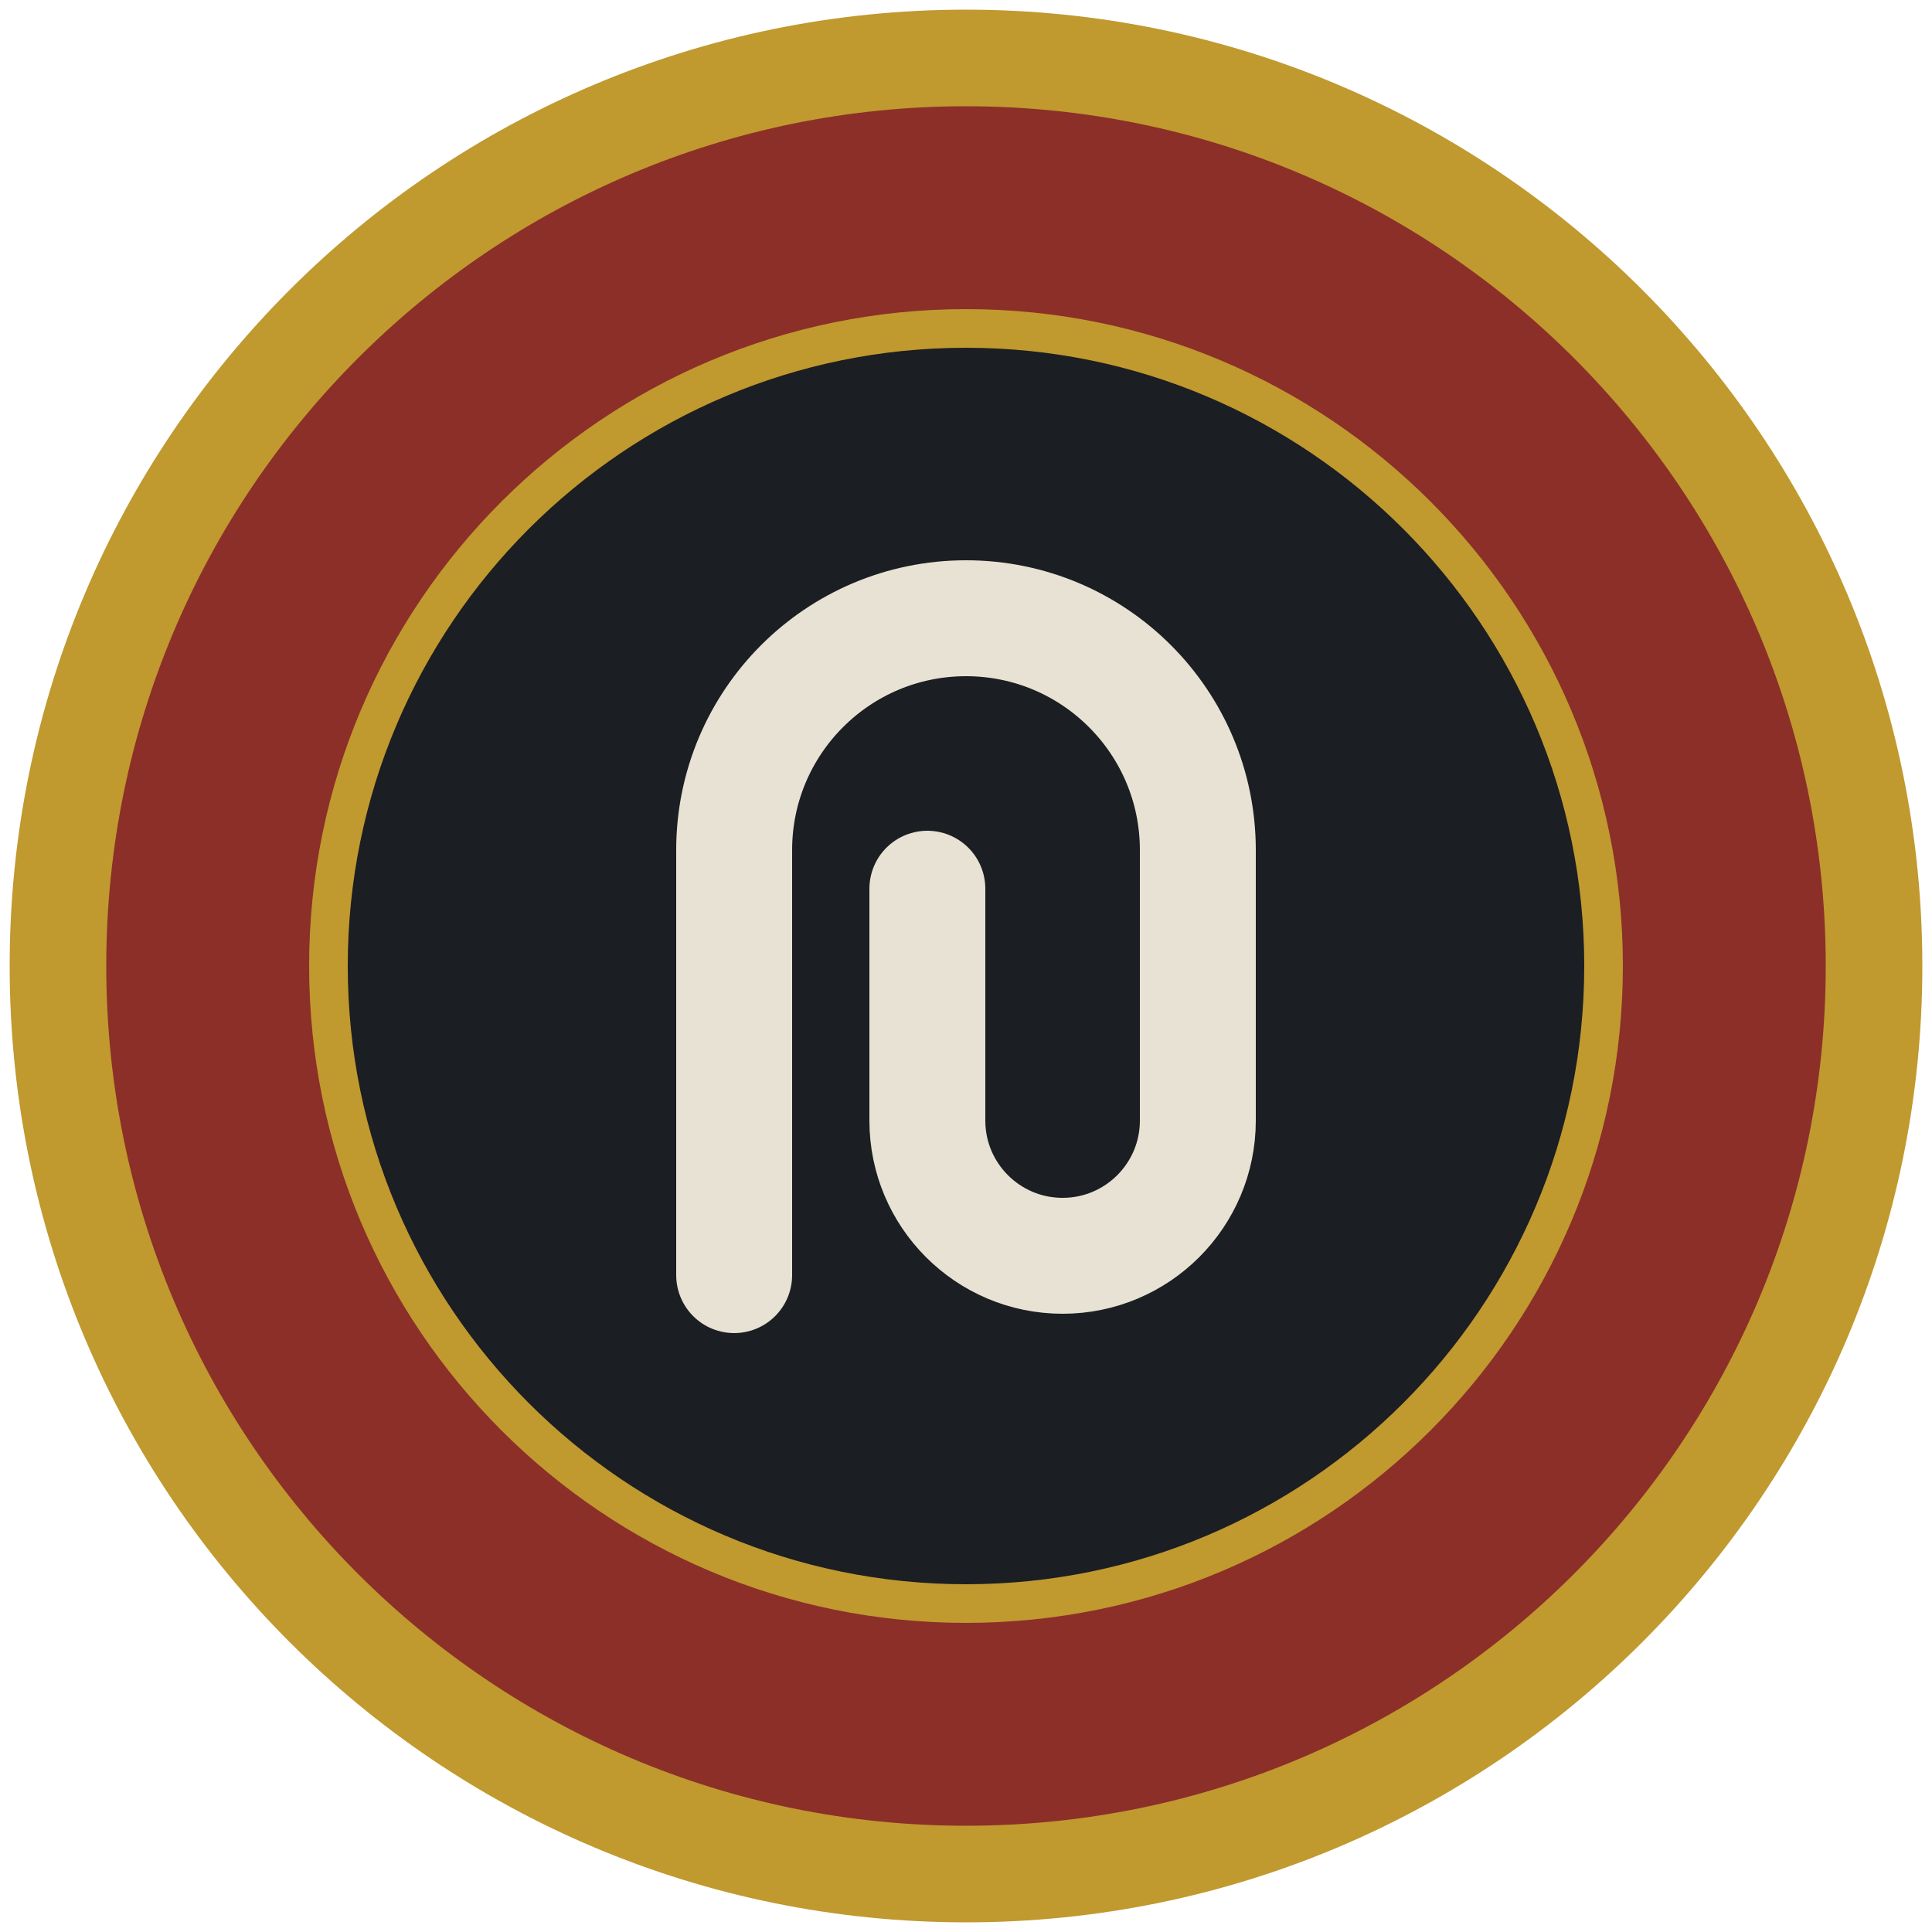
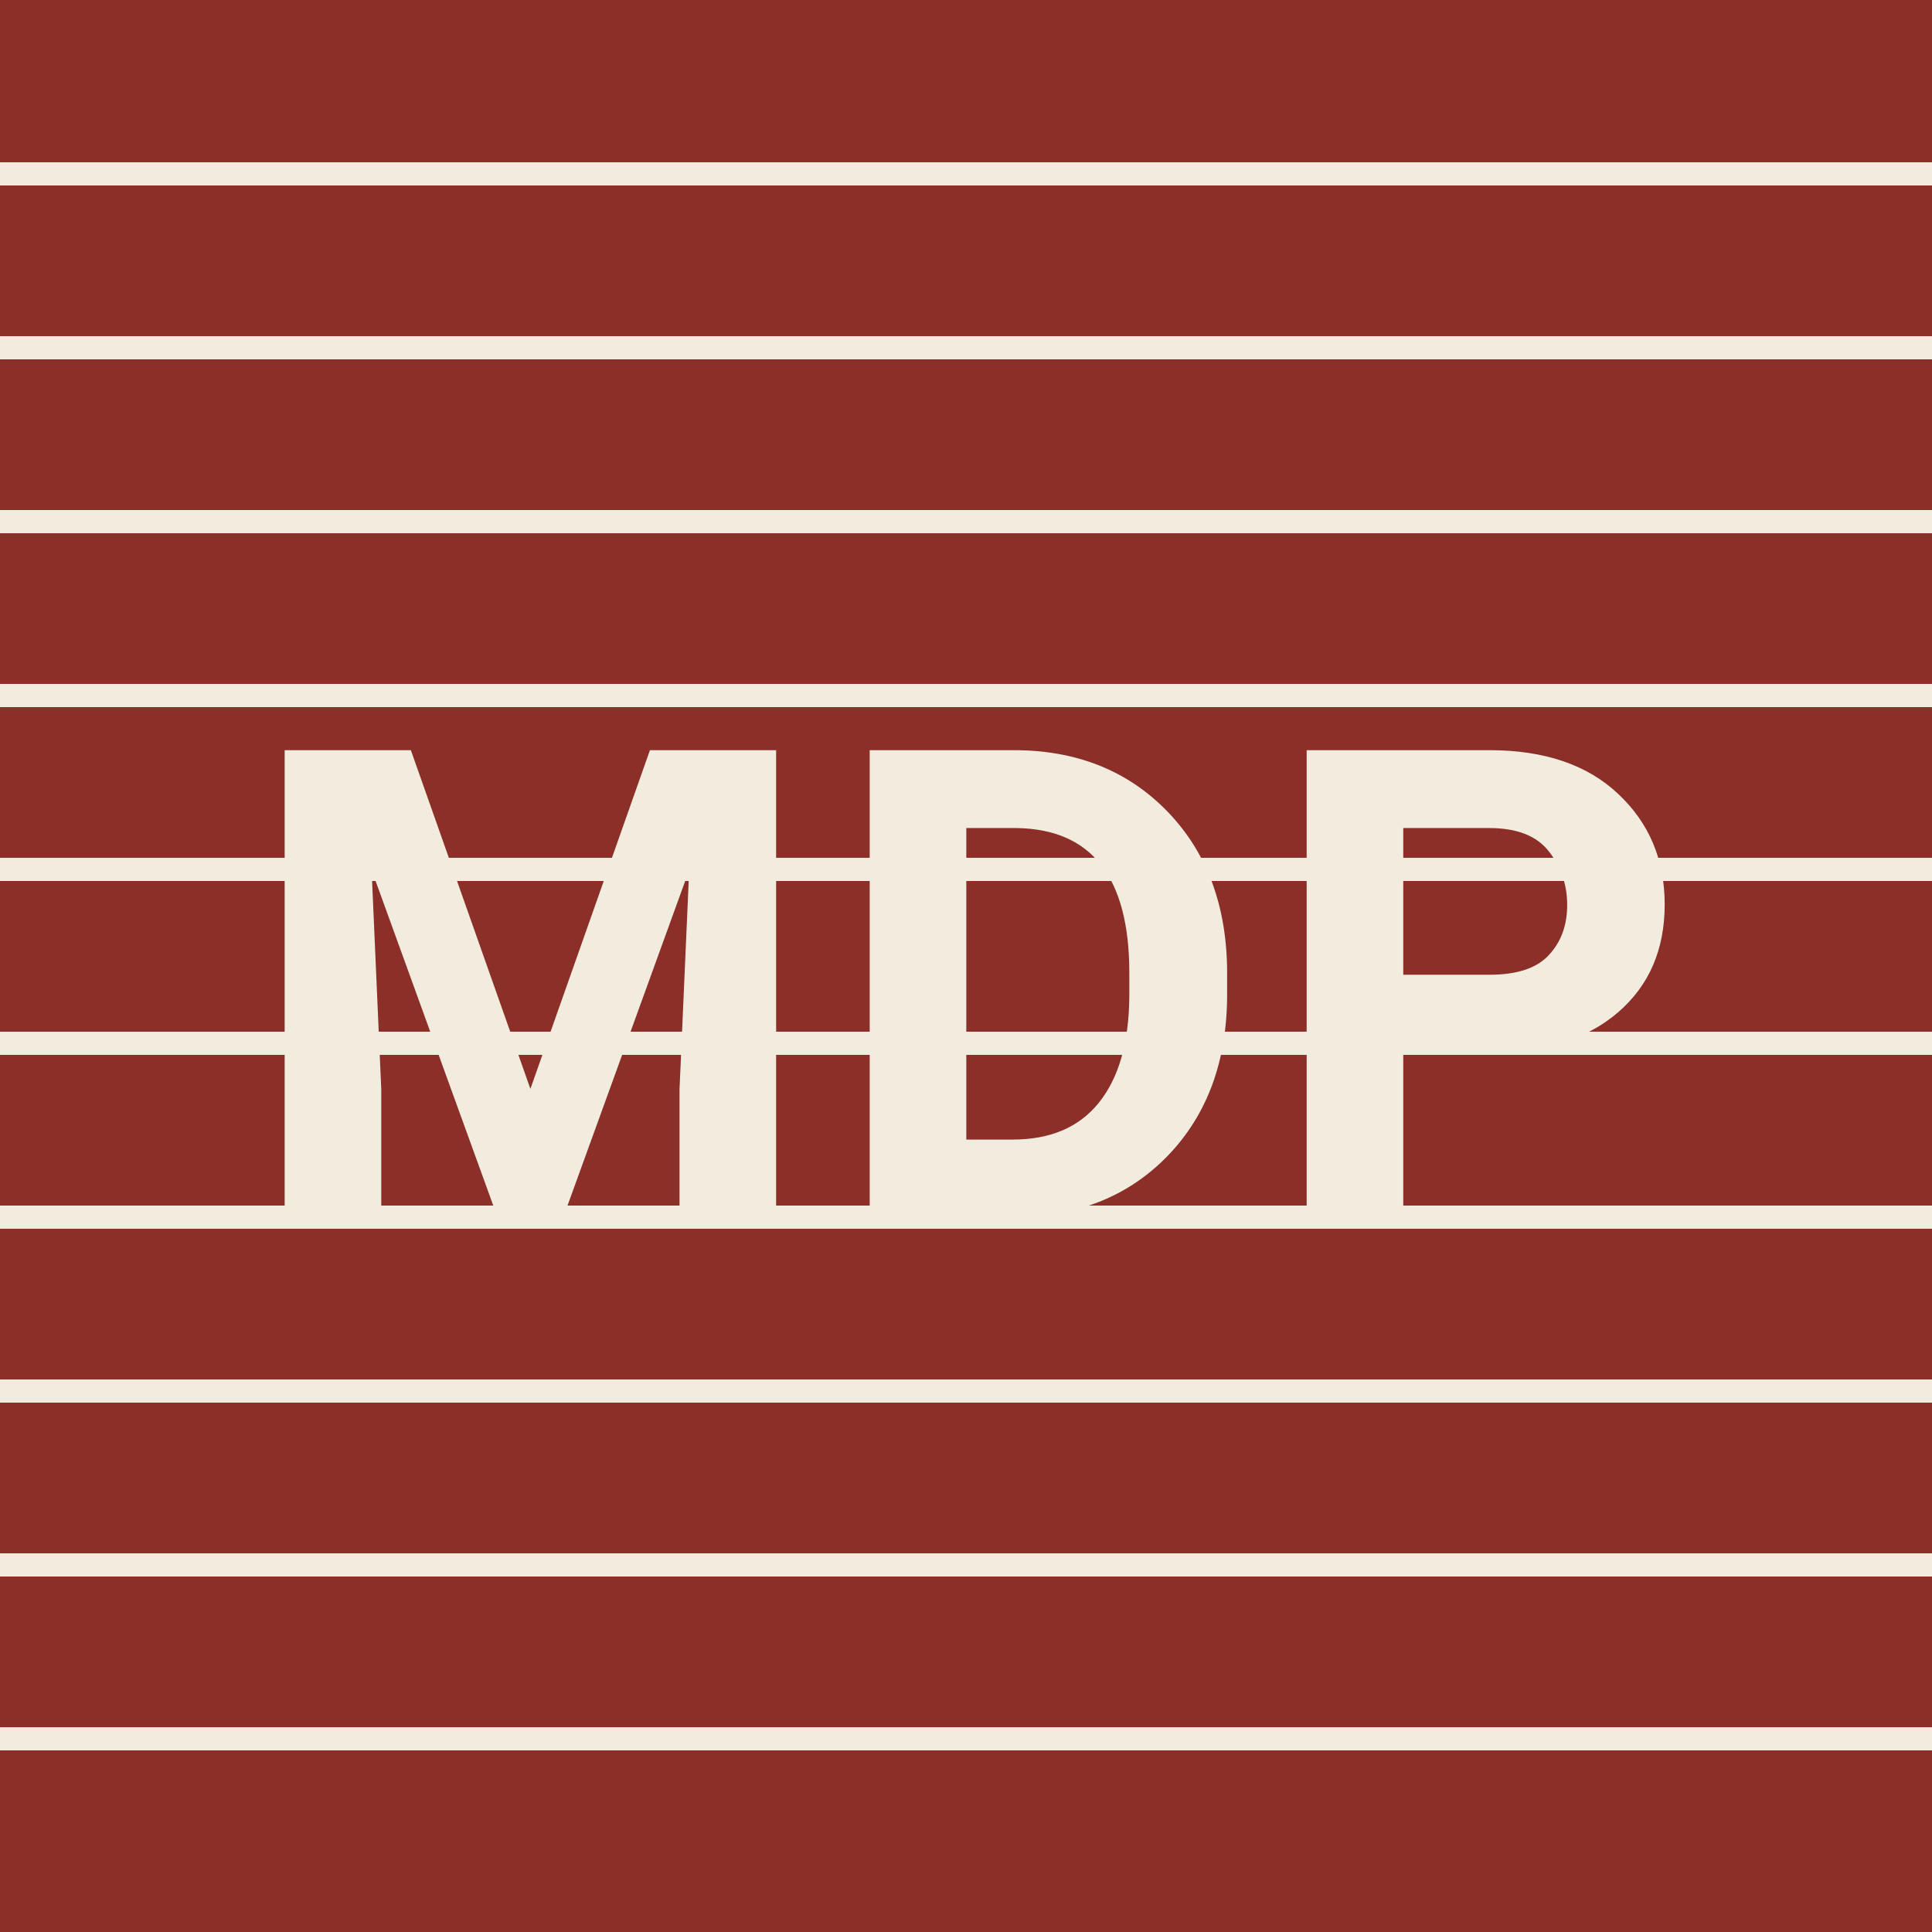
<svg xmlns="http://www.w3.org/2000/svg" viewBox="0 0 100 100">
-   <circle cx="50" cy="50" r="47" fill="#8c2f28" stroke="#c0992f" stroke-width="5" />
-   <circle cx="50" cy="50" r="33" fill="#1b1e22" stroke="#c0992f" stroke-width="2" />
-   <path d="M38 66 V44 a12 12 0 0 1 24 0 v14 a7 7 0 0 1 -14 0 V46" fill="none" stroke="#e8e2d4" stroke-width="6" stroke-linecap="round" />
+   <rect x="0" y="0" width="100" height="100" fill="#8c2f28" />
+   <path d="M0 9 H100 M0 18 H100 M0 27 H100 M0 36 H100 M0 45 H100 M0 54 H100 M0 63 H100 M0 72 H100 M0 81 H100 M0 90 H100" stroke="#f2ecdf" stroke-width="1.2" fill="none" />
+   <text x="50" y="63" text-anchor="middle" font-family="-apple-system,'Segoe UI',Roboto,'Helvetica Neue',Arial,sans-serif" font-weight="700" font-size="34" letter-spacing="0.5" fill="#f2ecdf">MDP</text>
</svg>
